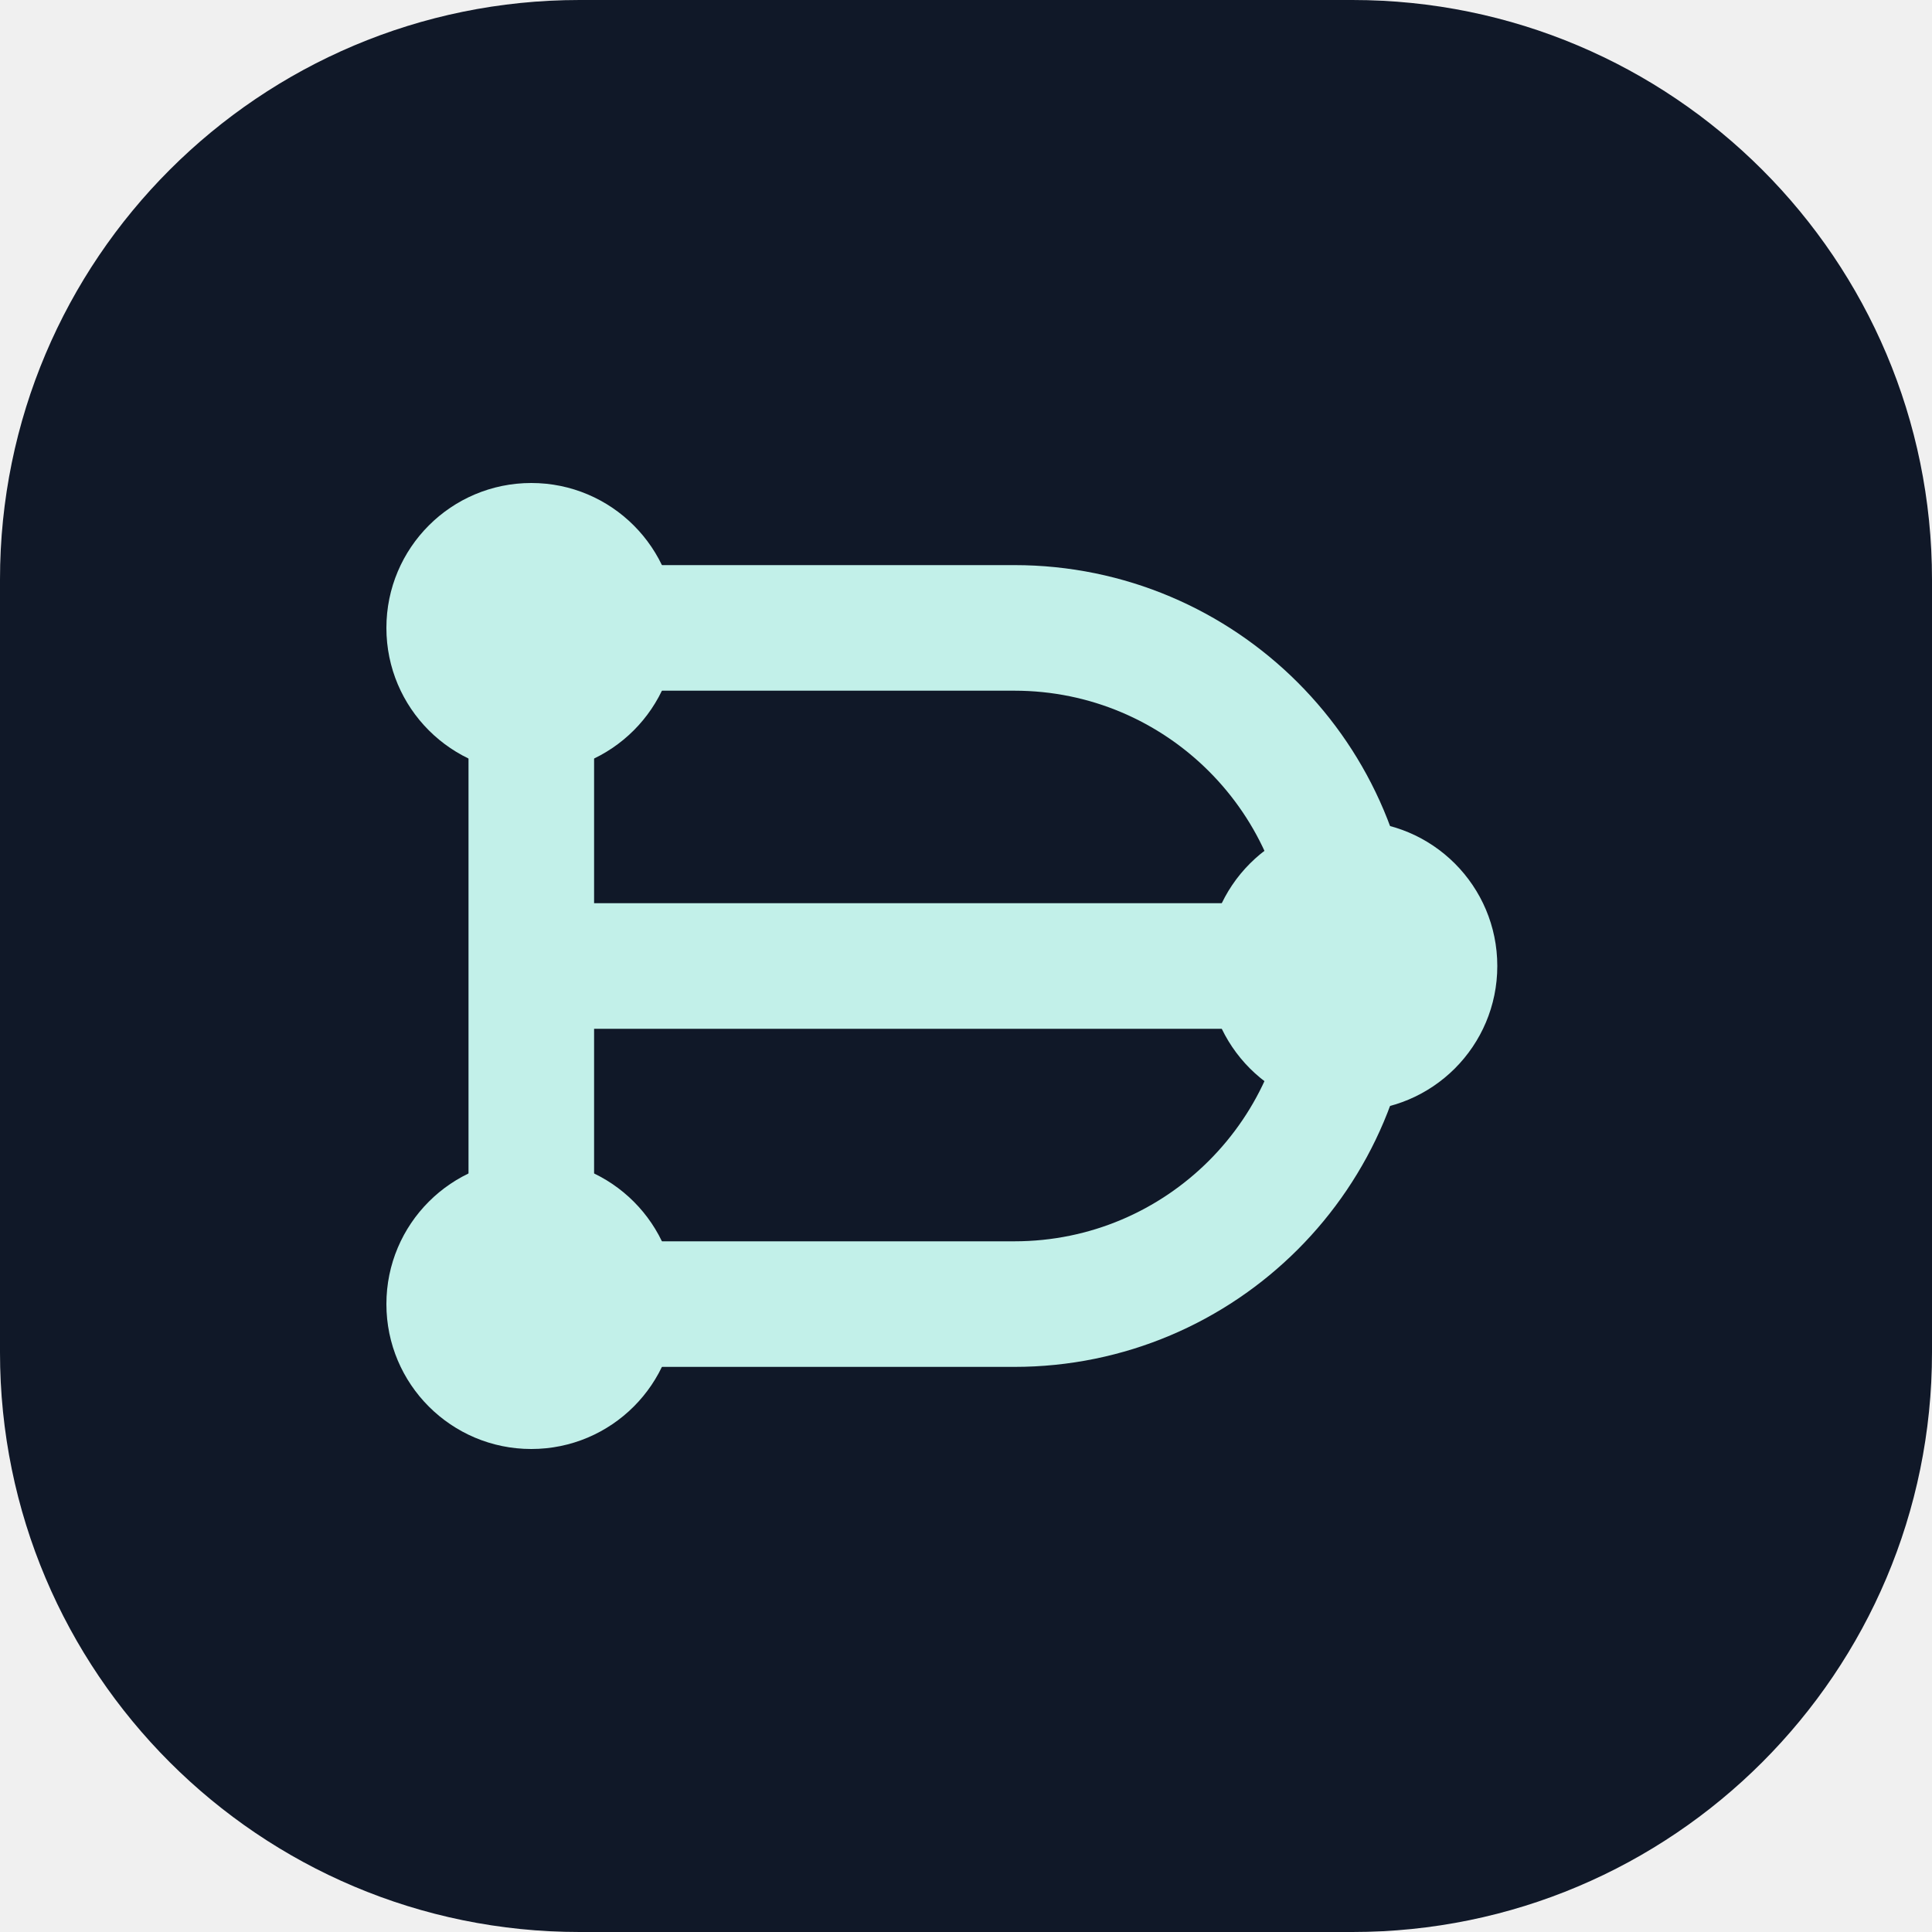
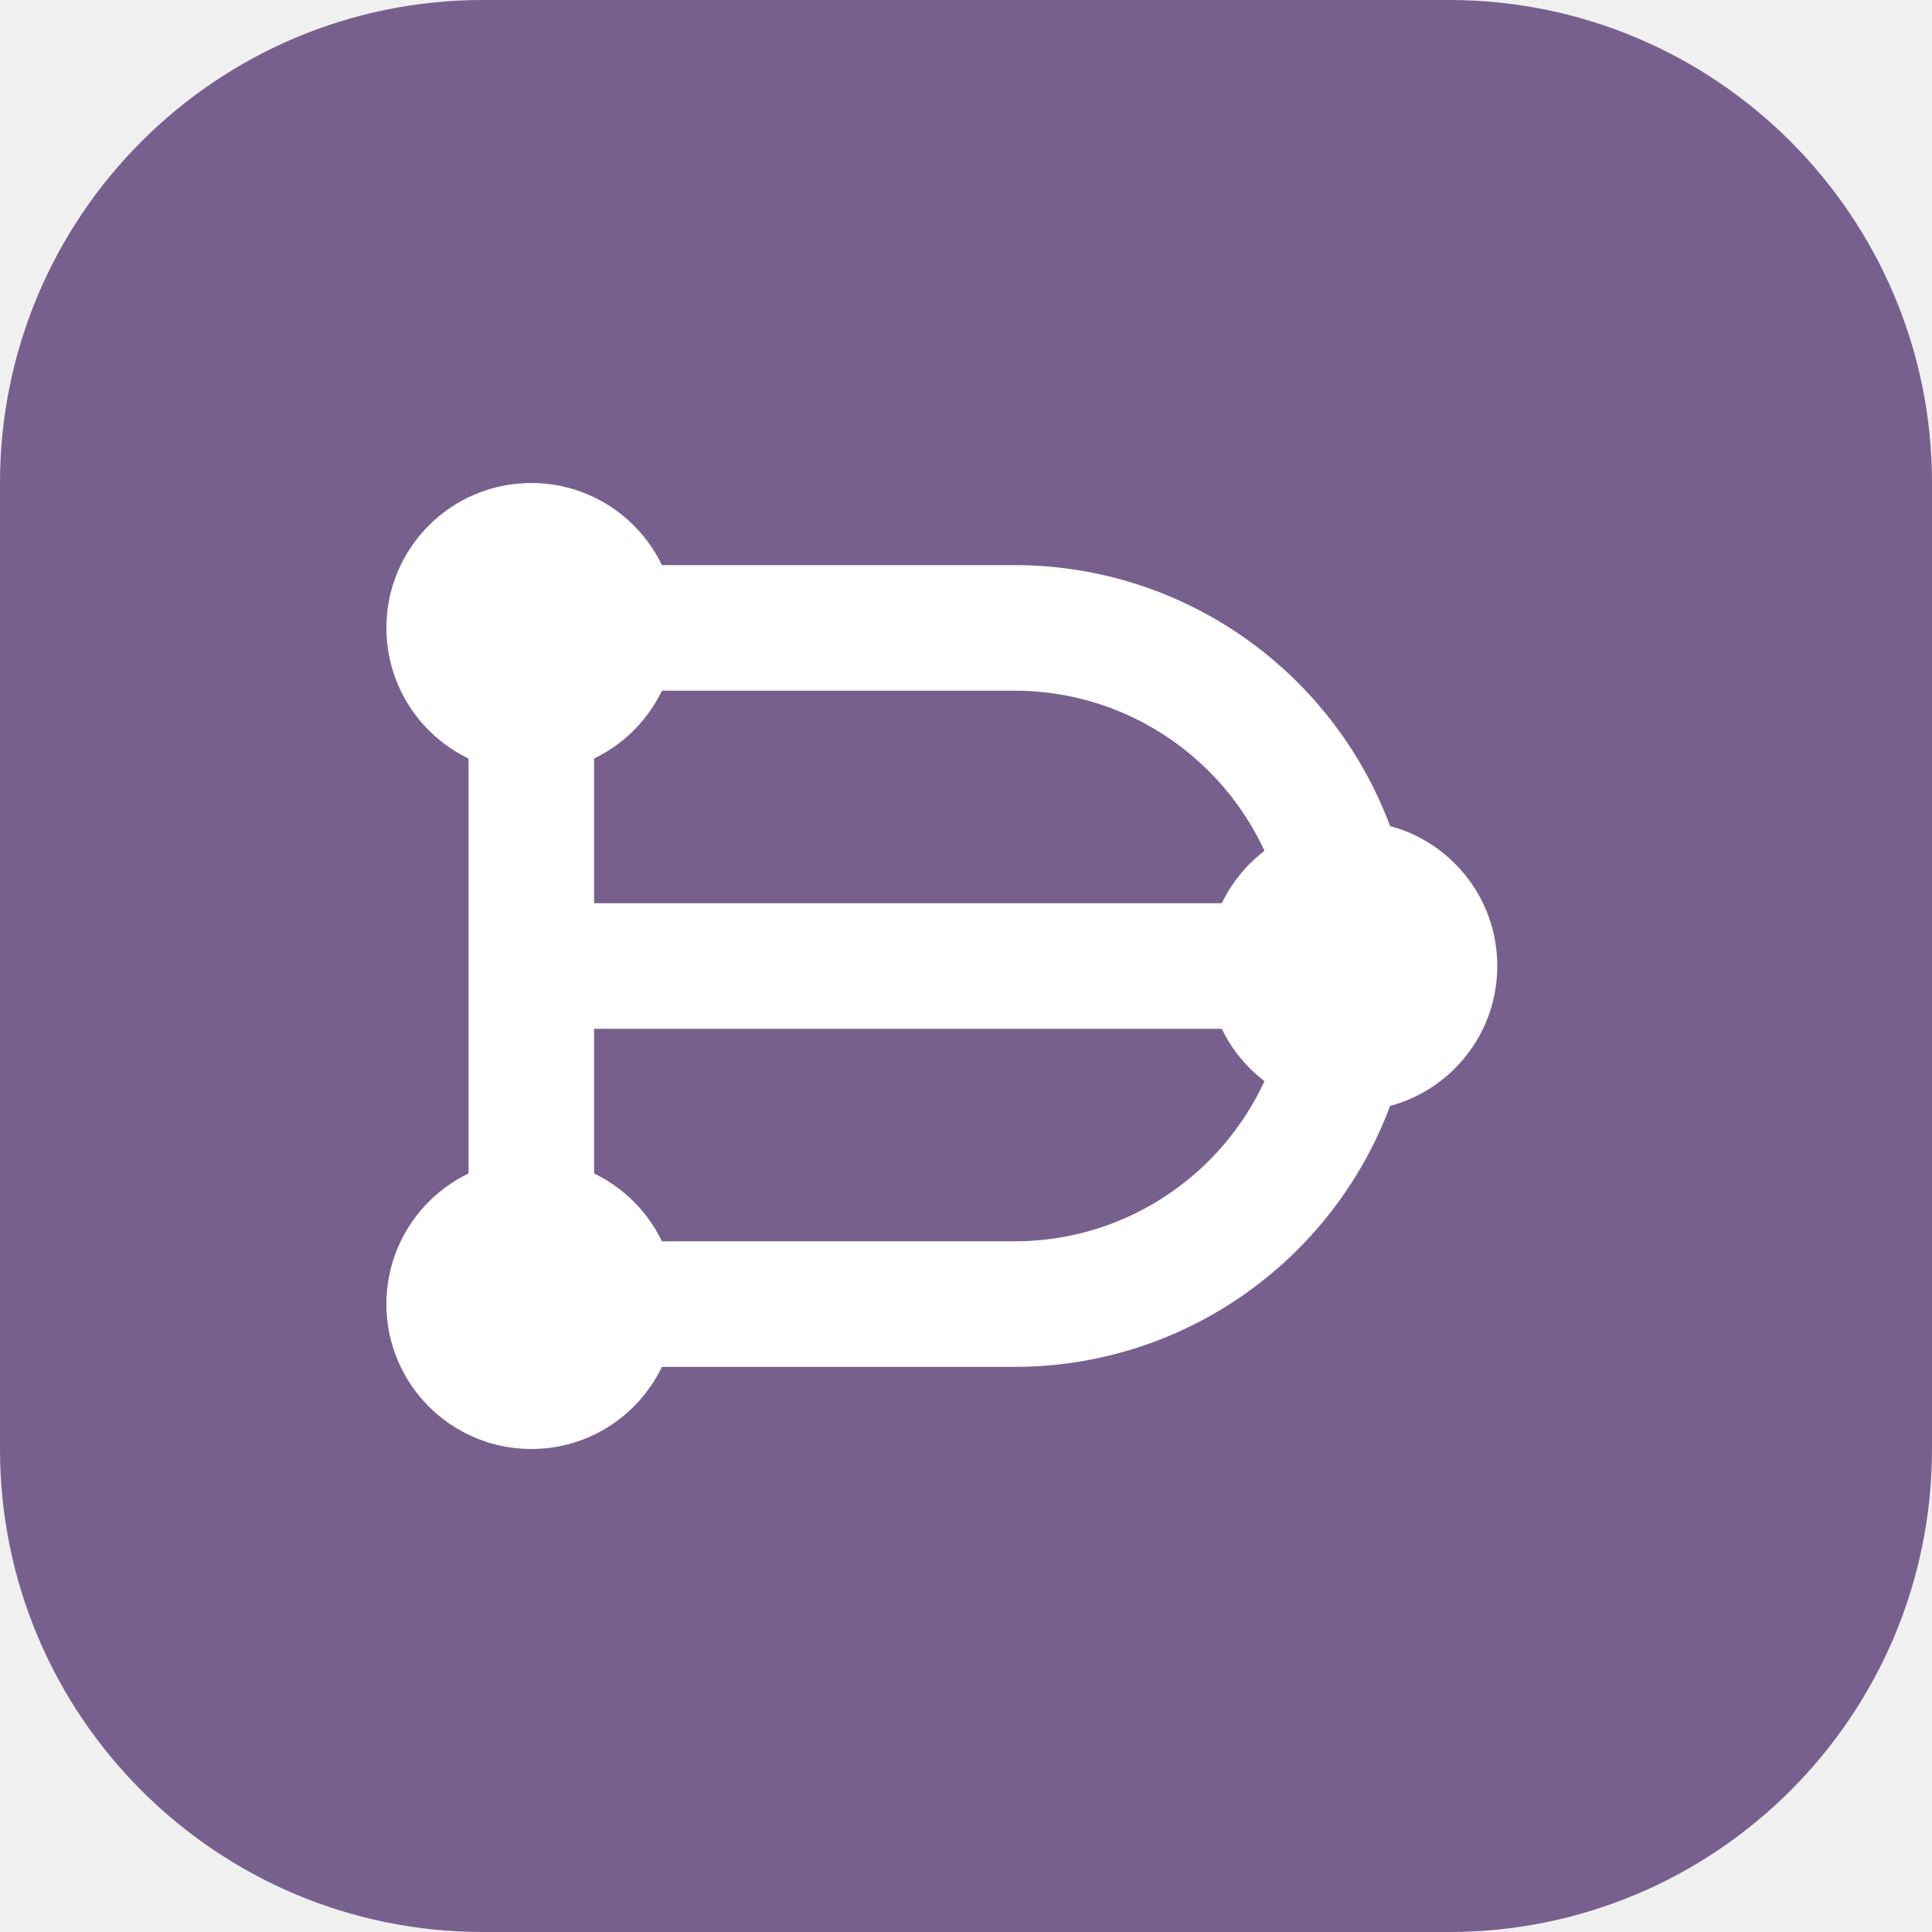
<svg xmlns="http://www.w3.org/2000/svg" viewBox="0 0 40 40">
-   <rect width="40" height="40" rx="12" fill="#101828" />
-   <path d="M11 13h10a7 7 0 0 1 0 14H11V13Zm0 7h17" fill="none" stroke="#c2f0e9" stroke-width="2.6" />
-   <circle cx="11" cy="13" r="3" fill="#c2f0e9" />
-   <circle cx="11" cy="27" r="3" fill="#c2f0e9" />
-   <circle cx="28" cy="20" r="3" fill="#c2f0e9" />
+   <rect width="40" height="40" rx="10" fill="#78608e" />
+   <path d="M11 13h10a7 7 0 0 1 0 14H11V13Zm0 7h17" fill="none" stroke="#fff" stroke-width="2.6" />
+   <g fill="#fff">
+     <circle cx="11" cy="13" r="3" />
+     <circle cx="11" cy="27" r="3" />
+     <circle cx="28" cy="20" r="3" />
+   </g>
</svg>
